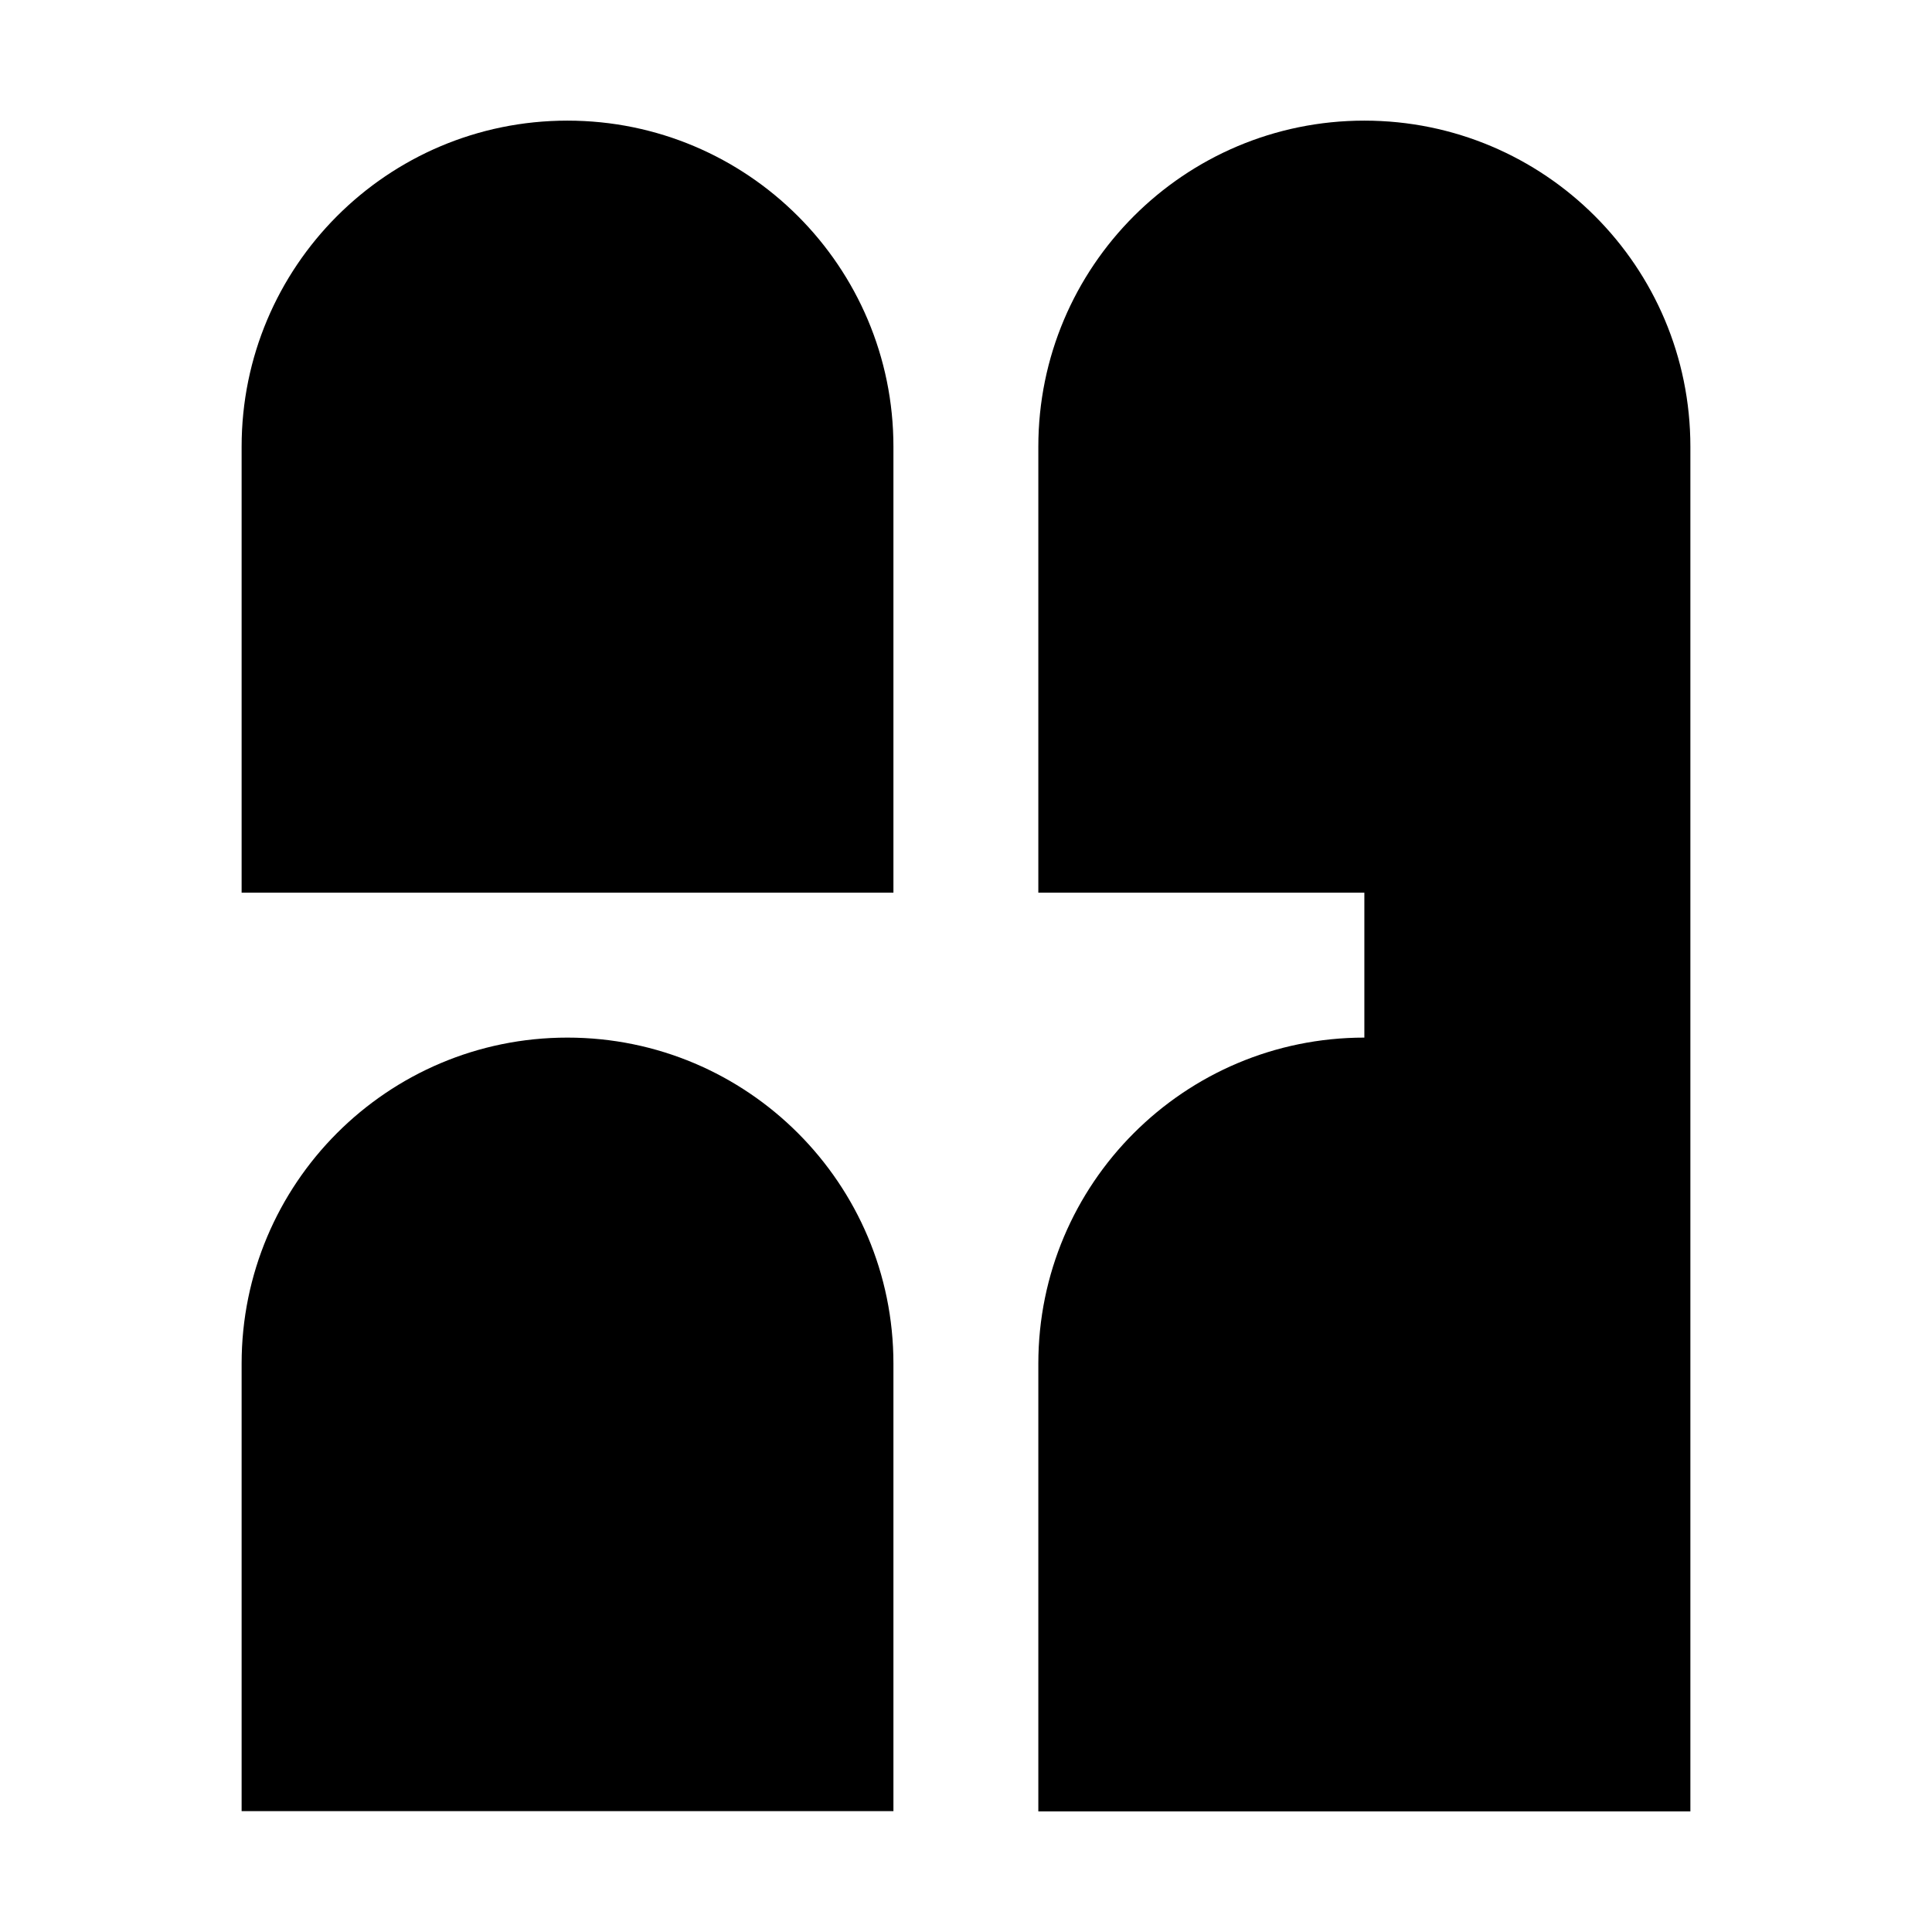
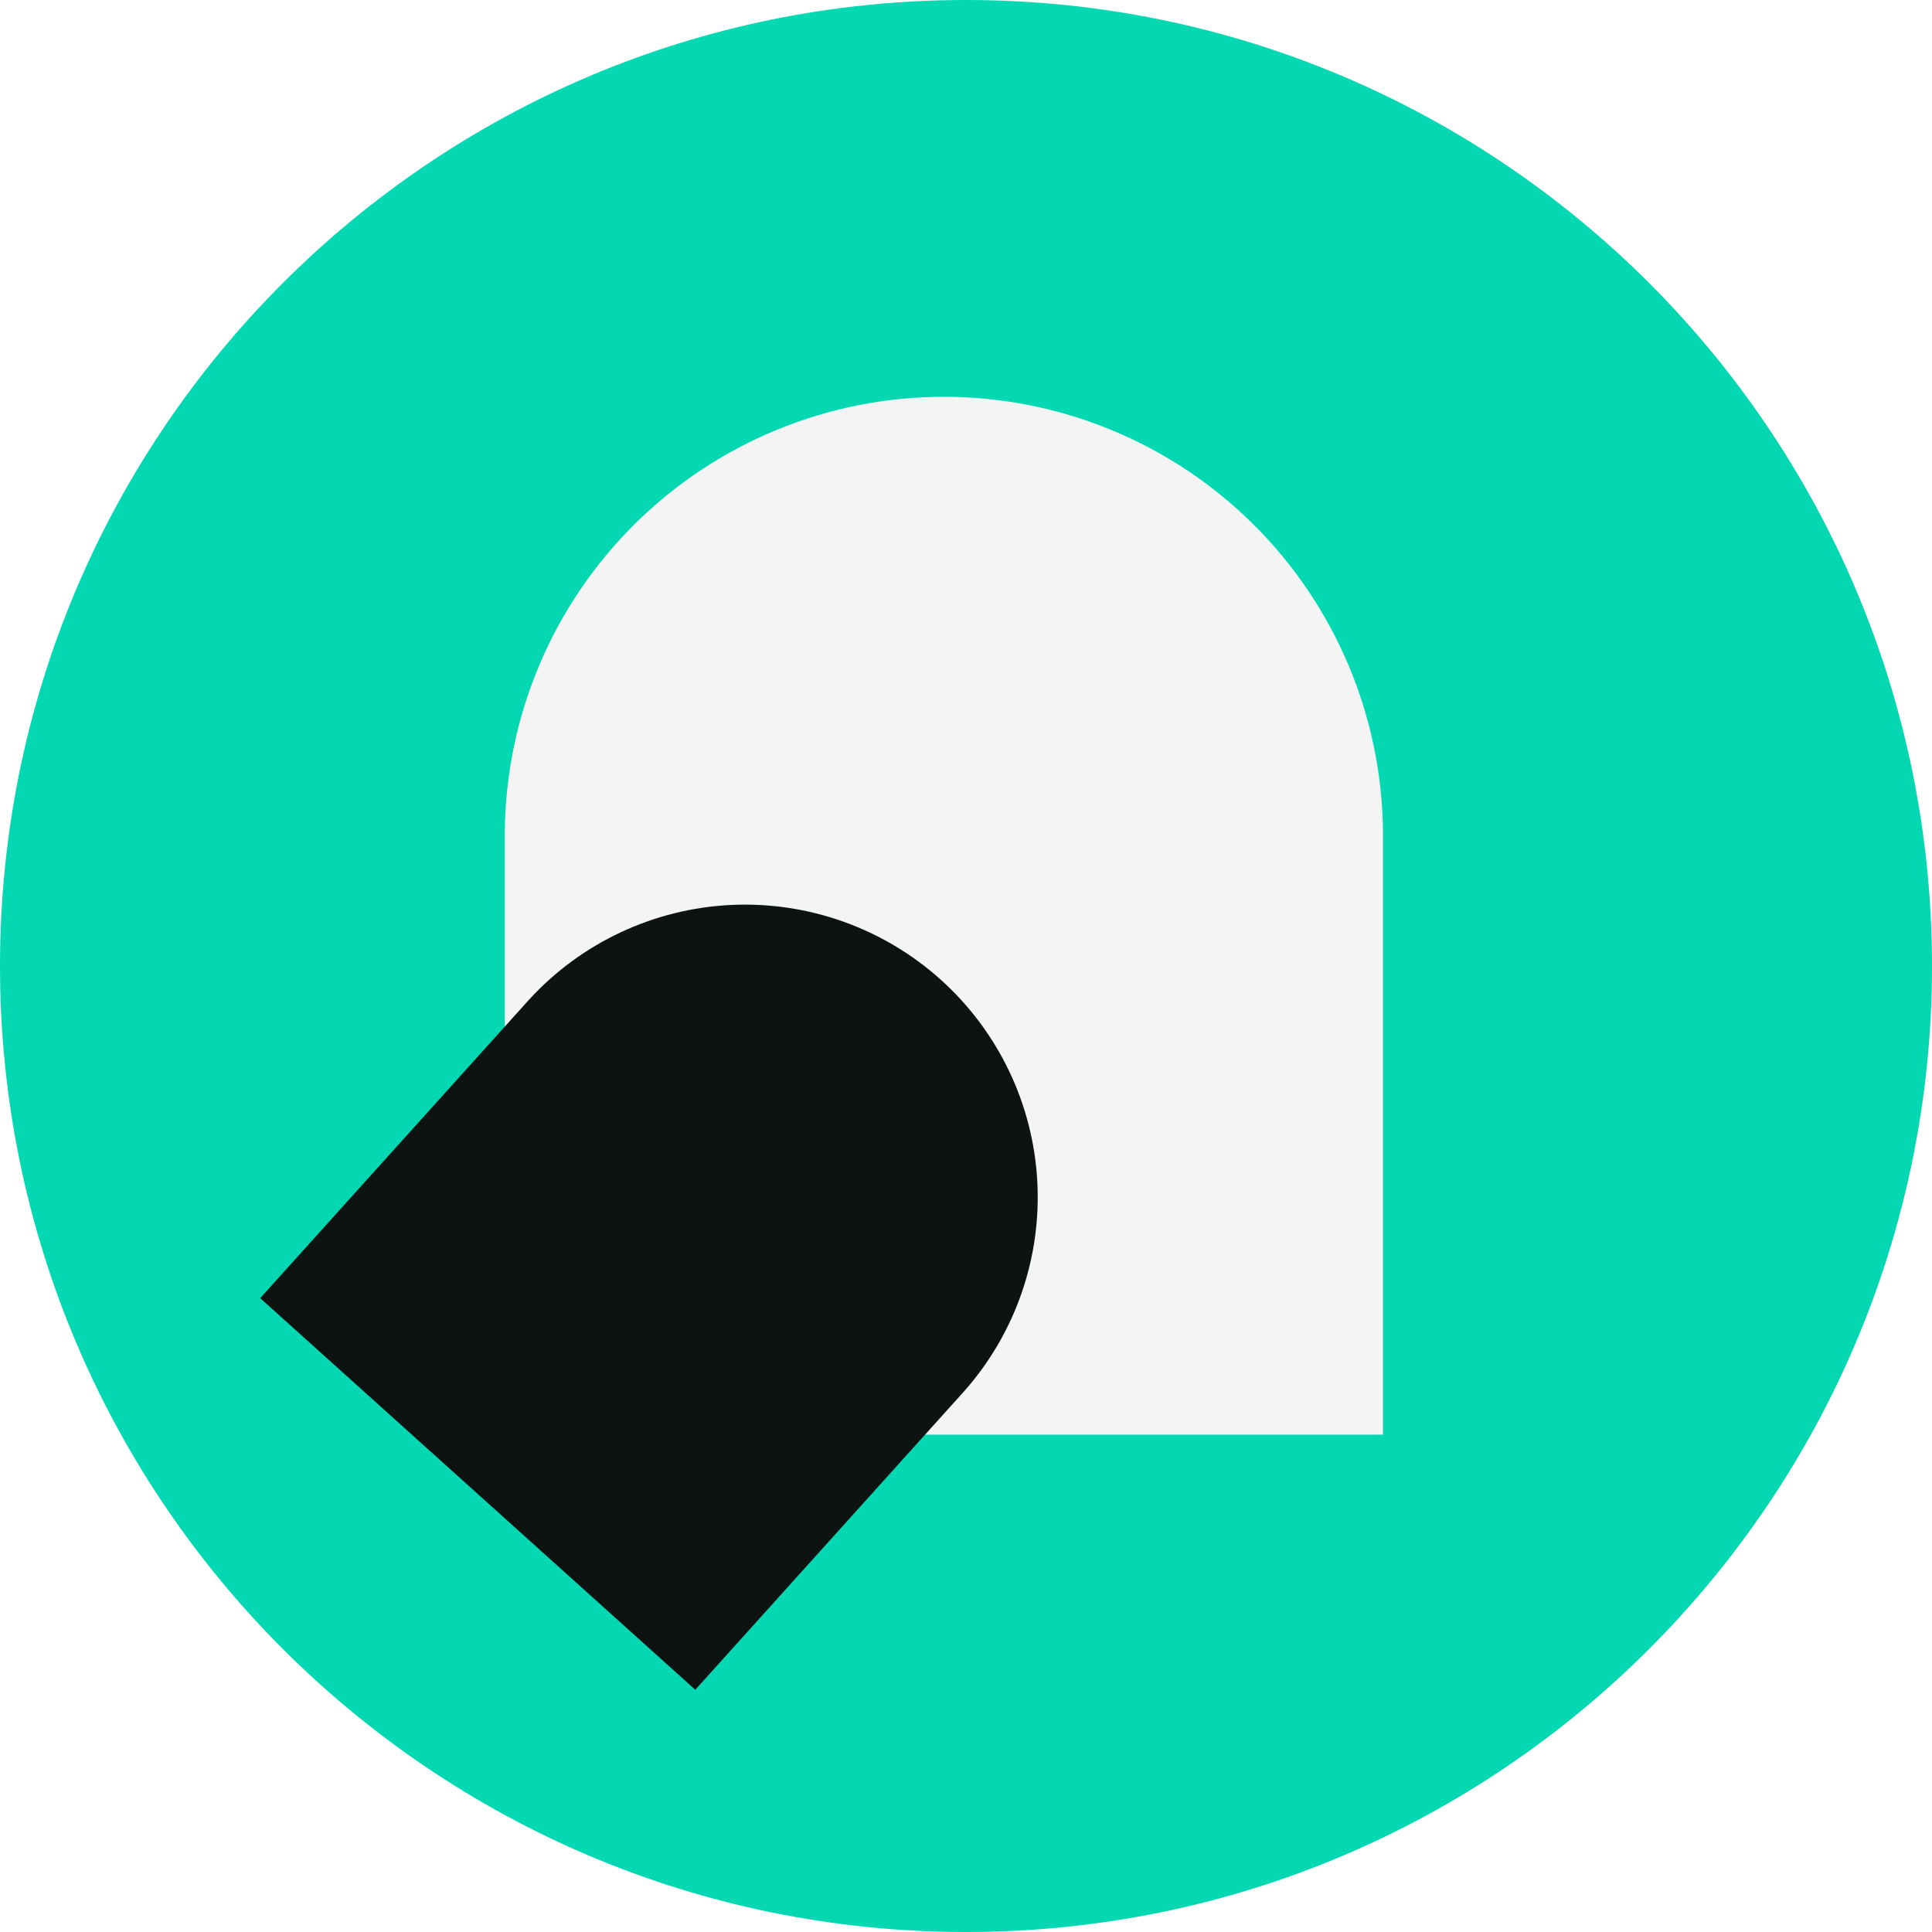
- <svg xmlns="http://www.w3.org/2000/svg" version="1.1" id="archForm_x5F_Vault_Logo" x="0px" y="0px" viewBox="0 0 512 512" xml:space="preserve" width="512" height="512">
-   <defs id="defs11" />
-   <g id="g3721" transform="matrix(0.64,0,0,0.64,64.032,152.352)">
-     <path id="path2" d="m 269.9,-53.1 c 0,-74.5 -60.4,-135 -135,-135 -74.6,0 -134.9,60.5 -134.9,135 V 131.6 h 269.9 z" />
-     <path id="path4" d="m 269.9,326.6 c 0,-74.5 -60.4,-135 -135,-135 -74.6,0 -134.9,60.5 -134.9,135 v 185.3 h 269.9 z" />
-     <path id="path6" d="M 599.8,512 H 329.9 v -185.4 c 0,-74.5 60.4,-135 135,-135 v -60 h -135 V -53.1 c 0,-74.5 60.4,-135 135,-135 74.6,0 135,60.4 135,135 V 512 Z" />
-   </g>
+ <svg xmlns="http://www.w3.org/2000/svg" width="1188" height="1188" viewBox="0 0 1188 1188" fill="none">
+   <circle cx="594" cy="594" r="594" fill="#03D8B2" />
+   <path d="M850.41 511.458C849.762 440.301 821.03 372.278 770.465 322.19C719.9 272.101 651.594 244 580.408 244C509.222 244 440.916 272.101 390.351 322.19C339.787 372.278 311.055 440.301 310.407 511.458V882.167H850.41V511.458Z" fill="#F4F4F4" />
+   <path d="M592.962 855.39C624.395 819.847 640.515 773.335 637.815 725.971C635.116 678.608 613.815 634.226 578.548 602.482C543.28 570.739 496.899 554.201 449.496 556.469C402.093 558.736 357.503 579.624 325.428 614.588L160 798.249L427.534 1039.05L592.962 855.39Z" fill="#0D1311" />
</svg>
